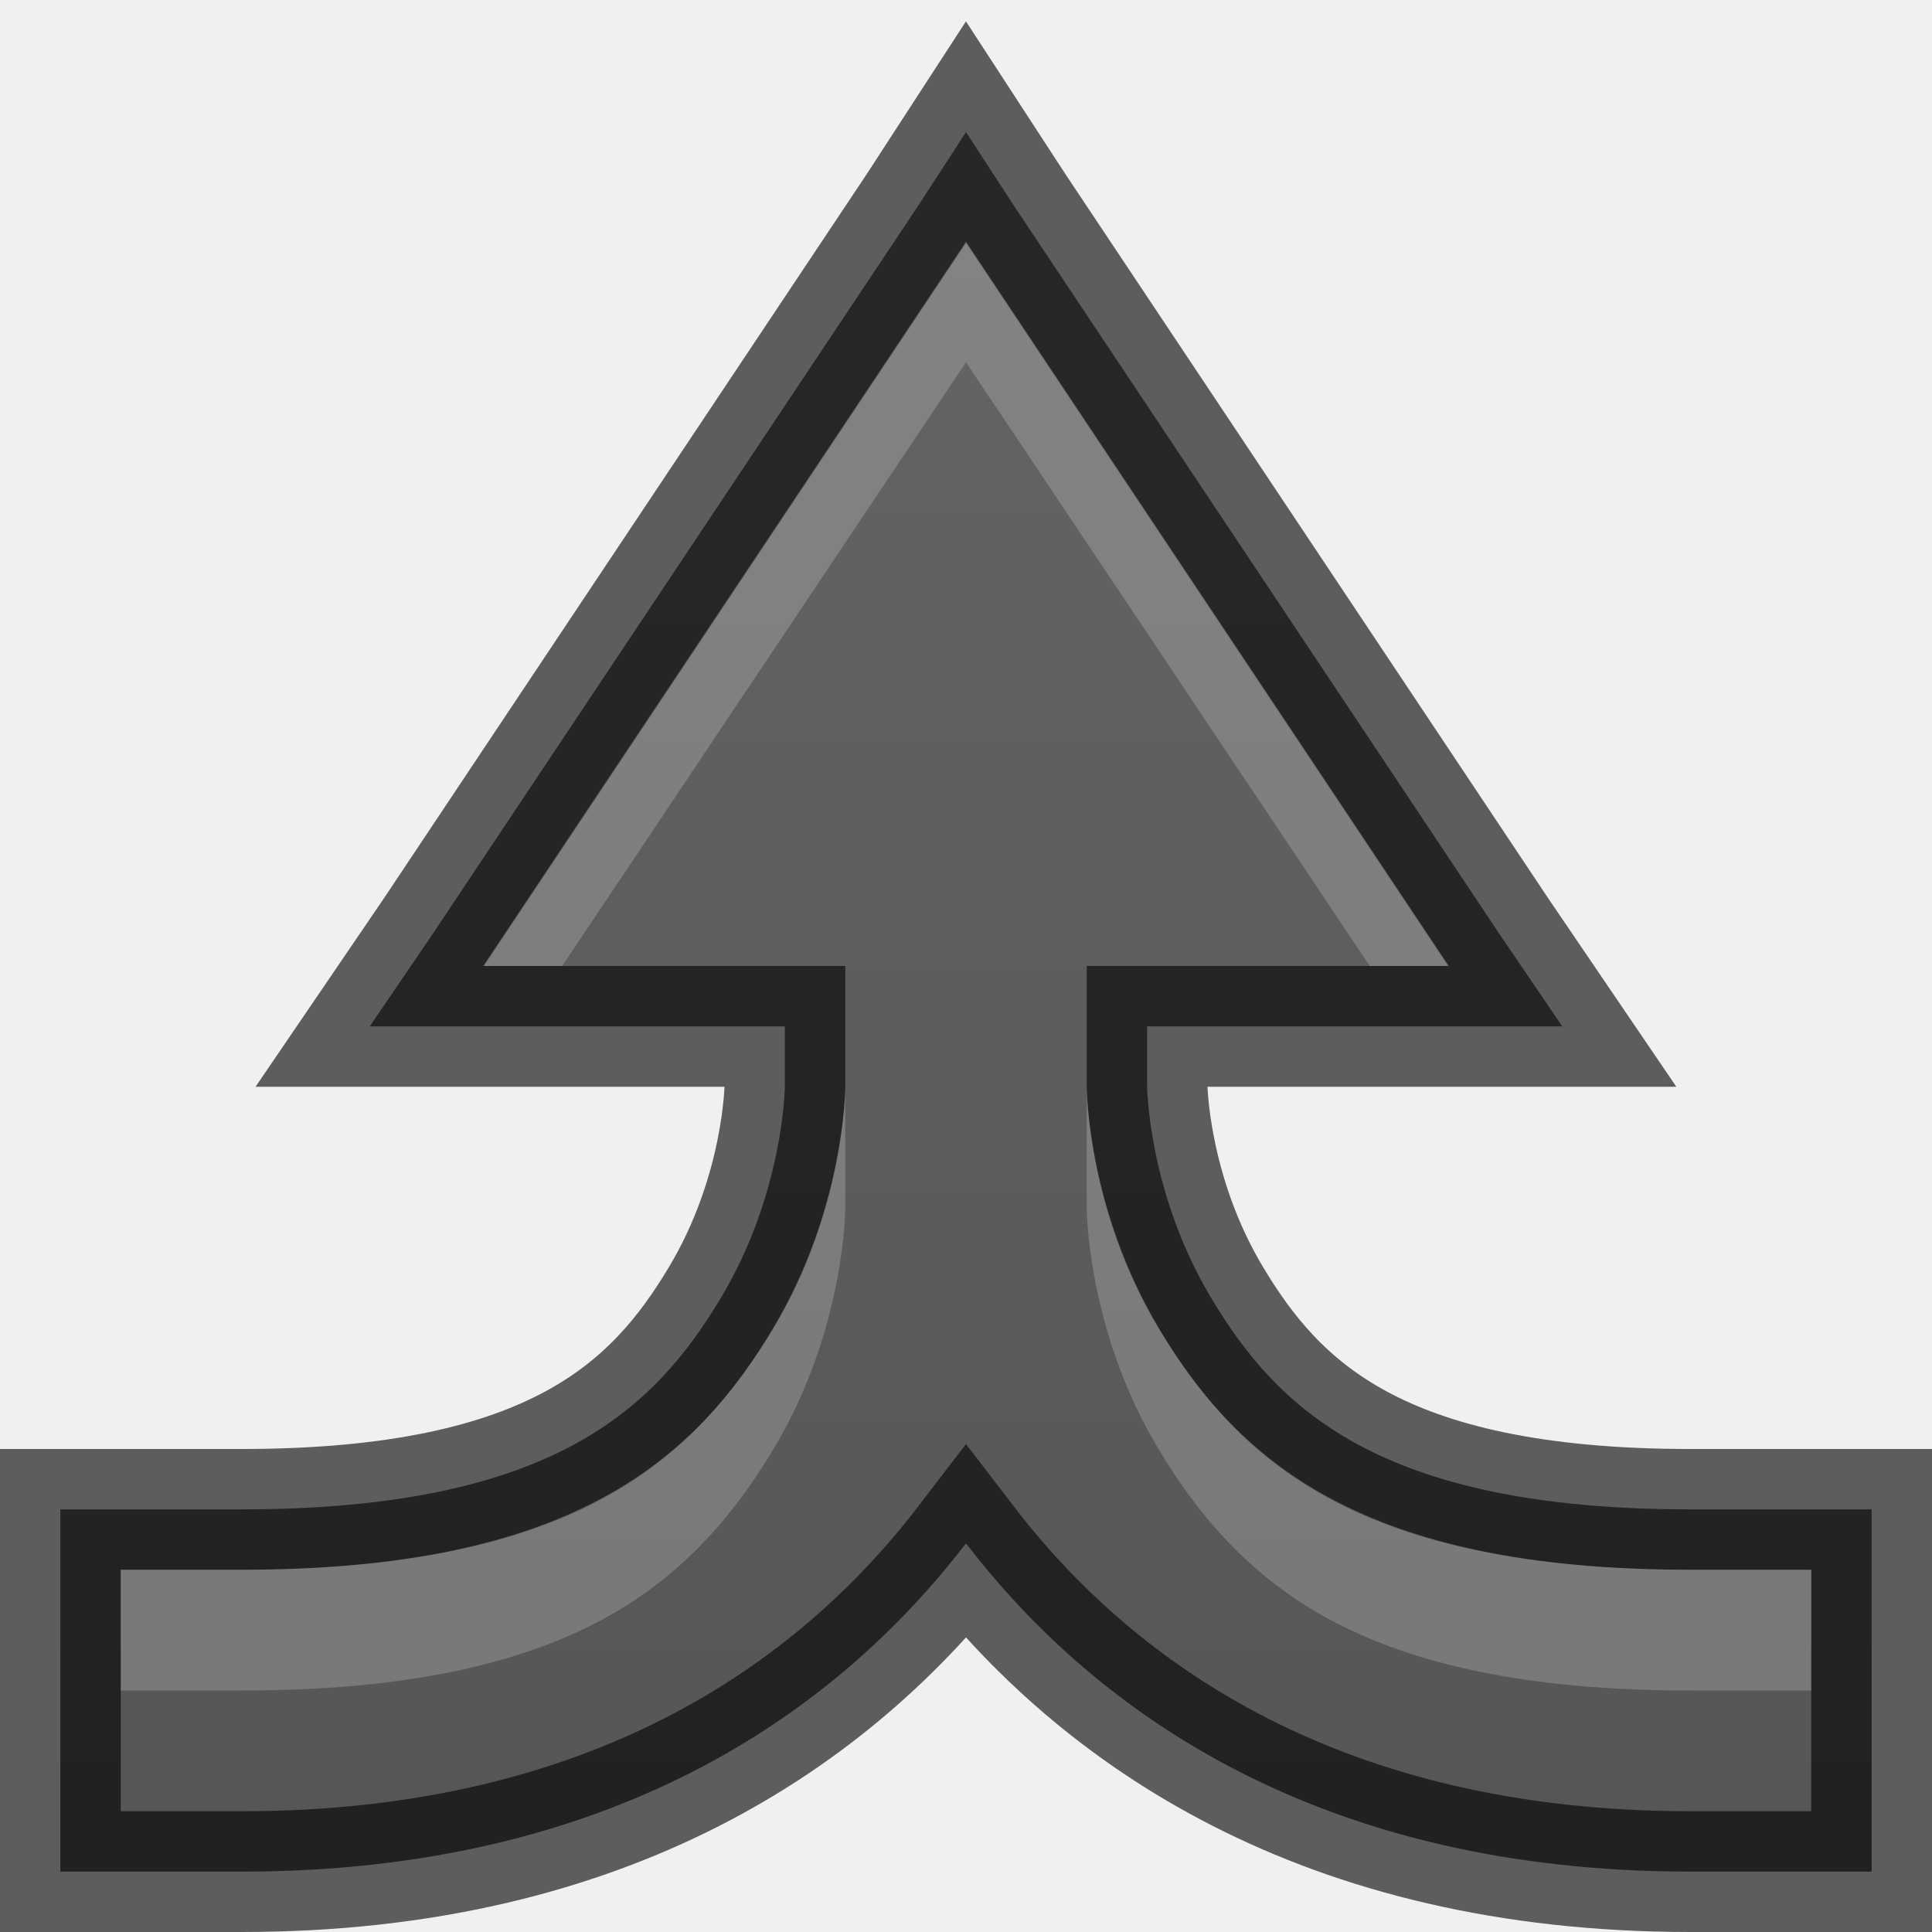
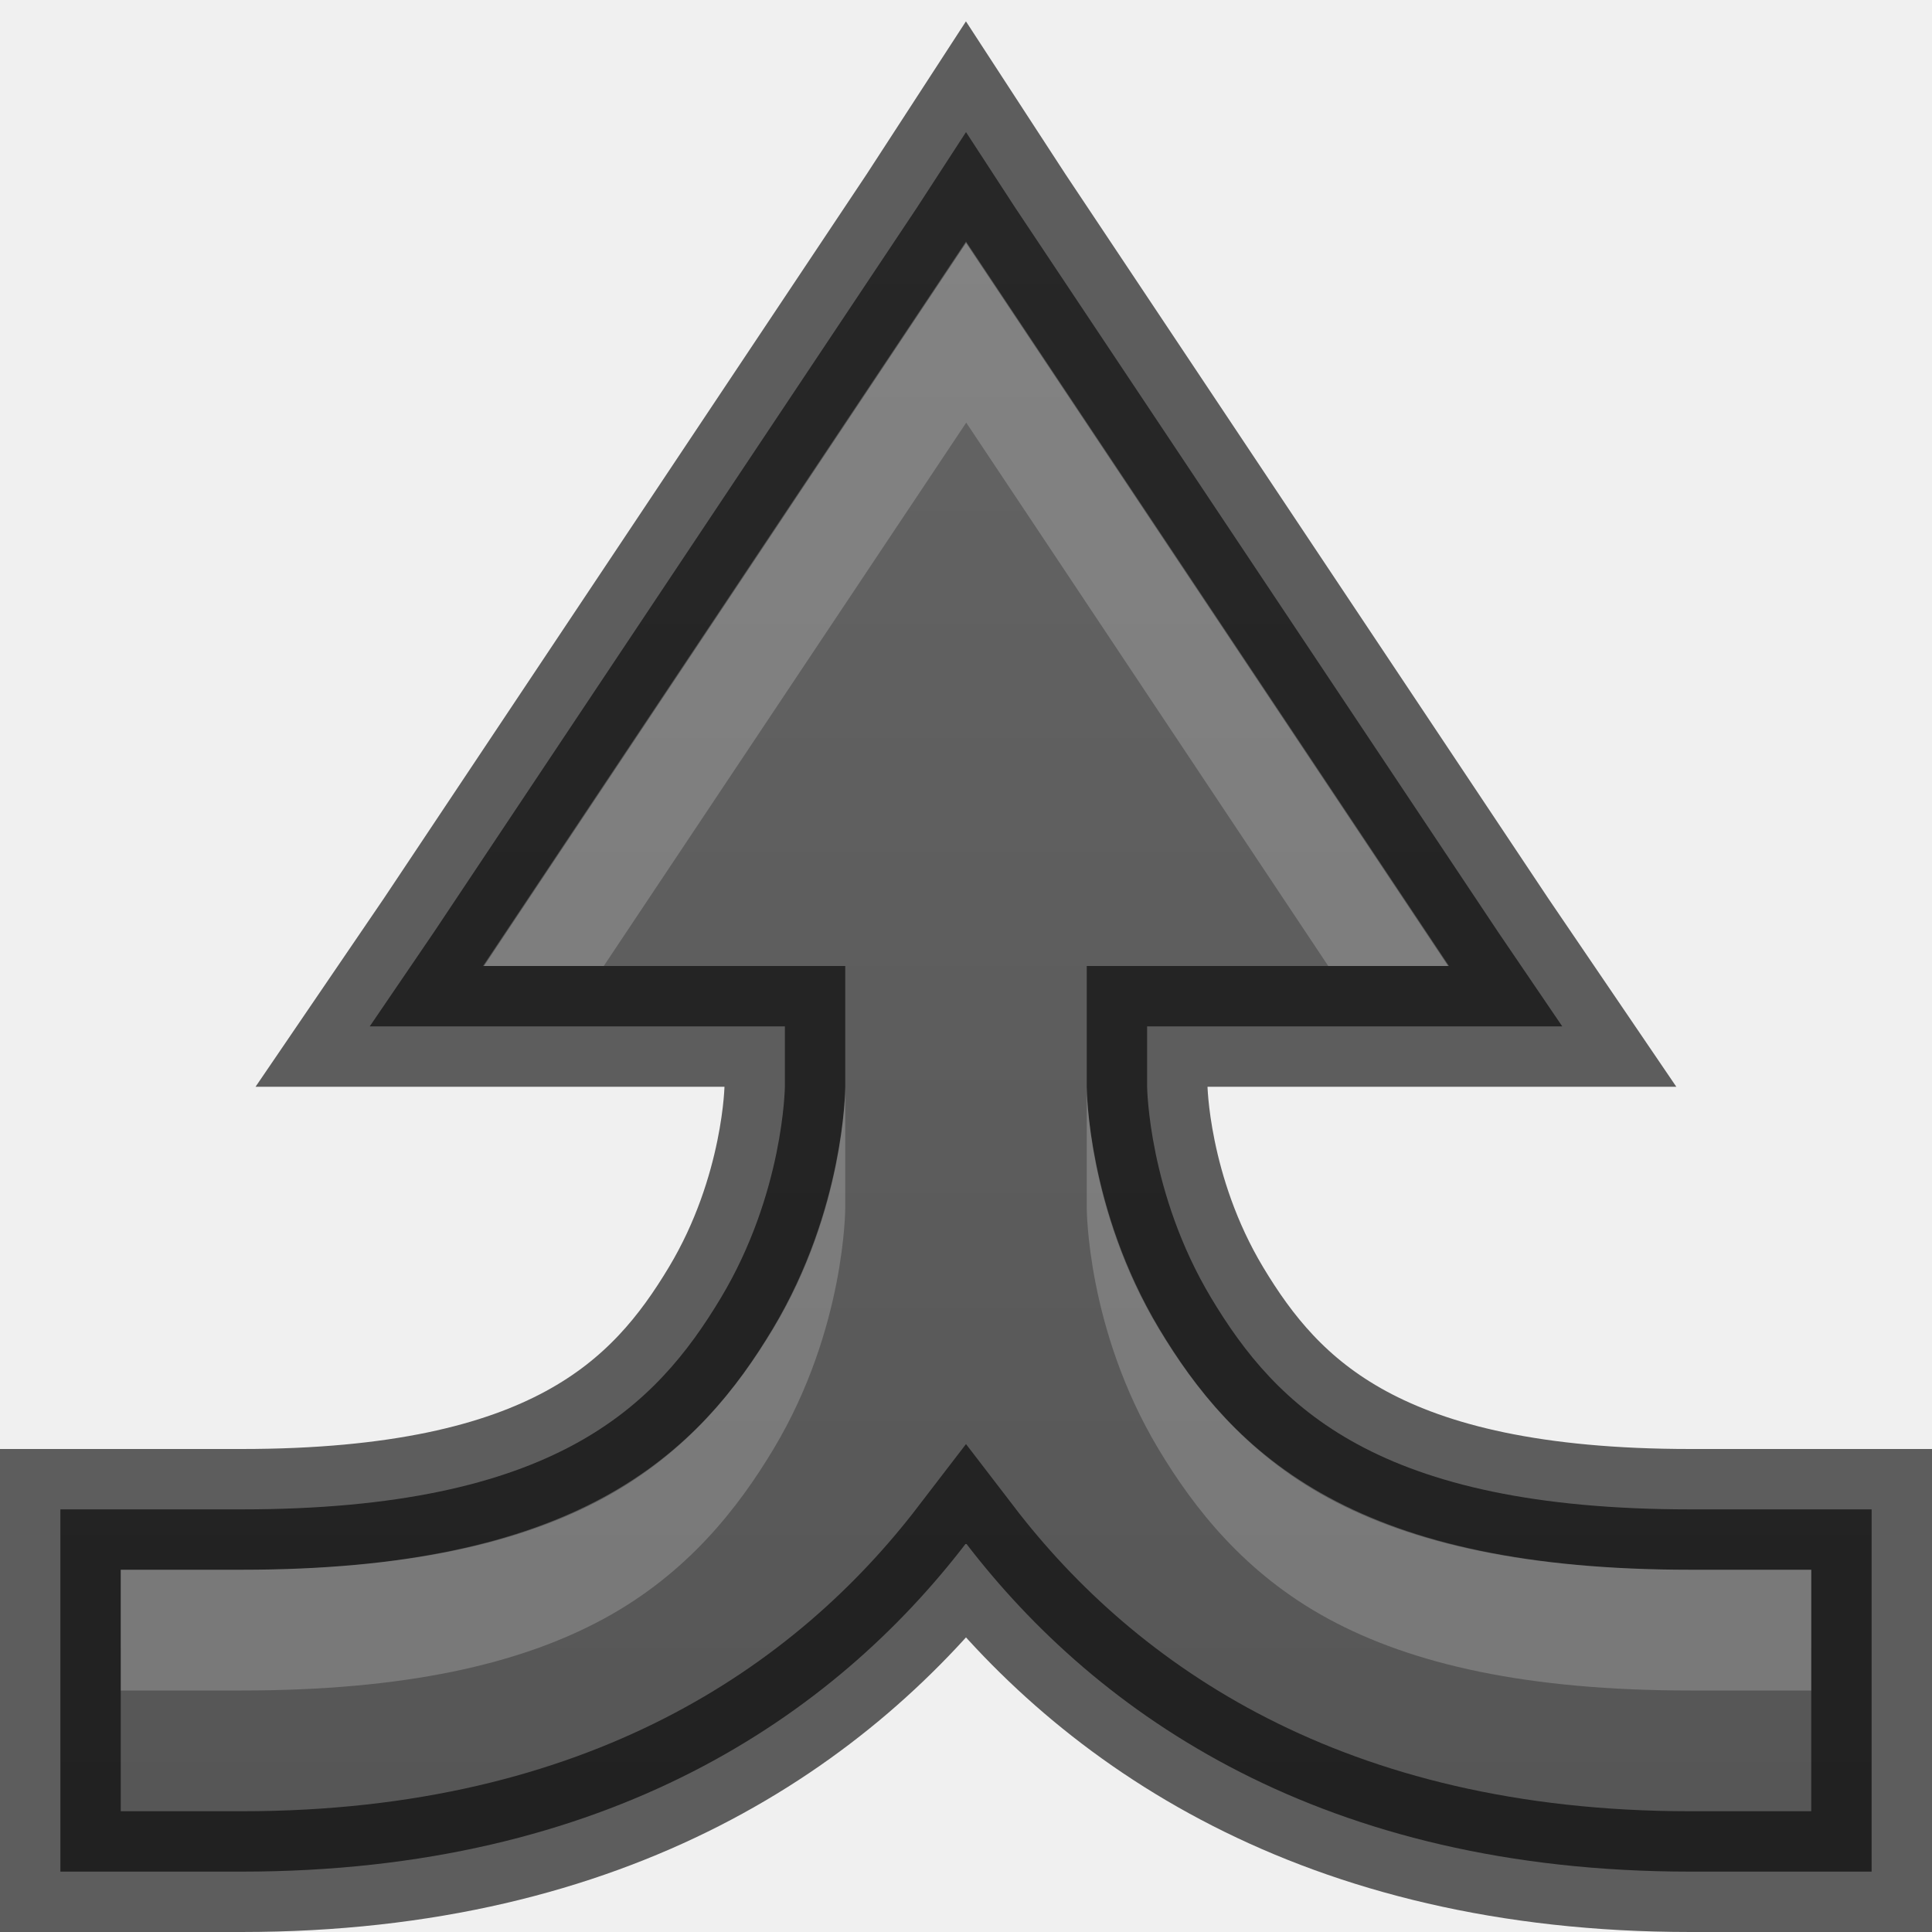
<svg xmlns="http://www.w3.org/2000/svg" xmlns:xlink="http://www.w3.org/1999/xlink" width="16px" height="16px" id="svg3850" version="1.1">
  <defs id="defs3852">
    <linearGradient id="linearGradient4715">
      <stop style="stop-color:#555555;stop-opacity:1;" offset="0" id="stop4717" />
      <stop style="stop-color:#666666;stop-opacity:1;" offset="1" id="stop4719" />
    </linearGradient>
    <linearGradient xlink:href="#linearGradient4715" id="linearGradient4721" x1="8" y1="16" x2="8" y2="0" gradientUnits="userSpaceOnUse" />
  </defs>
  <g id="layer1">
-     <path style="color:#bebebe;fill:url(#linearGradient4721);fill-opacity:1;fill-rule:nonzero;stroke:none;stroke-width:1;marker:none;visibility:visible;display:inline;overflow:visible;enable-background:accumulate" d="m 8,1.094 -0.406,0.625 -4,6 L 3.062,8.5 4,8.5 l 2.5,0 0,0.5 c 0,0 -0.009,0.88 -0.531,1.75 C 5.431,11.646 4.6,12.5 2,12.5 l -1,0 -0.5,0 0,0.5 0,2 0,0.5 0.5,0 1,0 c 3.04,0 4.905,-1.291 6,-2.719 C 9.095,14.209 10.96,15.5 14,15.5 l 1,0 0.5,0 0,-0.5 0,-2 0,-0.5 -0.5,0 -1,0 c -2.6,0 -3.431,-0.854 -3.969,-1.75 C 9.509,9.88 9.5,9 9.5,9 l 0,-0.5 2.5,0 0.938,0 -0.531,-0.781 -4,-6 L 8,1.094 z" id="path2843-39-5-5" />
-     <path id="path4382" d="m 8,1.094 -0.406,0.625 -4,6 L 3.062,8.5 4,8.5 l 2.5,0 0,0.5 c 0,0 -0.009,0.88 -0.531,1.75 C 5.431,11.646 4.6,12.5 2,12.5 l -1,0 -0.5,0 0,0.5 0,2 0,0.5 0.5,0 1,0 c 3.04,0 4.905,-1.291 6,-2.719 C 9.095,14.209 10.96,15.5 14,15.5 l 1,0 0.5,0 0,-0.5 0,-2 0,-0.5 -0.5,0 -1,0 c -2.6,0 -3.431,-0.854 -3.969,-1.75 C 9.509,9.88 9.5,9 9.5,9 l 0,-0.5 2.5,0 0.938,0 -0.531,-0.781 -4,-6 L 8,1.094 z" style="opacity:0.61;color:#bebebe;fill:none;stroke:#000000;stroke-width:1;stroke-opacity:1;marker:none;visibility:visible;display:inline;overflow:visible;enable-background:accumulate" />
-     <path style="color:#bebebe;fill:#ffffff;fill-opacity:1;fill-rule:nonzero;stroke:none;stroke-width:1;marker:none;visibility:visible;display:inline;overflow:visible;enable-background:accumulate;opacity:0.2" d="M 8 2 L 4 8 L 4.656 8 L 8 3 L 11.344 8 L 12 8 L 8 2 z M 7 9 C 7 9 7.003 10.005 6.406 11 C 6.115 11.485 5.695 12.029 5 12.406 C 4.305 12.783 3.355 13 2 13 L 1 13 L 1 14 L 2 14 C 3.355 14 4.305 13.783 5 13.406 C 5.695 13.029 6.115 12.485 6.406 12 C 7.003 11.005 7 10 7 10 L 7 9.5 L 7 9 z M 9 9 L 9 9.5 L 9 10 C 9 10 8.997 11.005 9.594 12 C 9.885 12.485 10.305 13.029 11 13.406 C 11.695 13.783 12.645 14 14 14 L 15 14 L 15 13 L 14 13 C 12.645 13 11.695 12.783 11 12.406 C 10.305 12.029 9.885 11.485 9.594 11 C 8.997 10.005 9 9 9 9 z " id="path4384" />
+     <path style="color:#bebebe;display:inline;overflow:visible;visibility:visible;fill:url(#linearGradient4721);fill-opacity:1;fill-rule:nonzero;stroke:none;stroke-width:1;marker:none;enable-background:accumulate" d="m 8,1.094 -0.406,0.625 -4,6 L 3.062,8.5 H 4 6.5 V 9 C 6.5,9 6.491,9.88 5.969,10.75 5.431,11.646 4.6,12.5 2,12.5 H 1 0.5 v 0.5 2 0.5 H 1 2 c 3.04,0 4.905,-1.291 6,-2.719 C 9.095,14.209 10.96,15.5 14,15.5 h 1 0.5 V 15 13 12.5 H 15 14 c -2.6,0 -3.431,-0.854 -3.969,-1.75 C 9.509,9.88 9.5,9 9.5,9 V 8.5 h 2.5 0.938 l -0.531,-0.781 -4,-6 z" id="path2843-39-5-5" />
+     <path id="path4382" d="m 8,1.094 -0.406,0.625 -4,6 L 3.062,8.5 H 4 6.5 V 9 C 6.5,9 6.491,9.88 5.969,10.75 5.431,11.646 4.6,12.5 2,12.5 H 1 0.5 v 0.5 2 0.5 H 1 2 c 3.04,0 4.905,-1.291 6,-2.719 C 9.095,14.209 10.96,15.5 14,15.5 h 1 0.5 V 15 13 12.5 H 15 14 c -2.6,0 -3.431,-0.854 -3.969,-1.75 C 9.509,9.88 9.5,9 9.5,9 V 8.5 h 2.5 0.938 l -0.531,-0.781 -4,-6 z" style="color:#bebebe;display:inline;overflow:visible;visibility:visible;opacity:0.61;fill:none;stroke:#000000;stroke-width:1;stroke-opacity:1;marker:none;enable-background:accumulate" />
+     <path style="color:#bebebe;display:inline;overflow:visible;visibility:visible;opacity:0.2;fill:#ffffff;fill-opacity:1;fill-rule:nonzero;stroke:none;stroke-width:1;marker:none;enable-background:accumulate" d="M 8,2 4,8 H 5 L 8.002,3.5 11,8 h 1 z M 7,9 C 7,9 7.003,10.005 6.406,11 6.115,11.485 5.695,12.029 5,12.406 4.305,12.783 3.355,13 2,13 H 1 v 1 H 2 C 3.355,14 4.305,13.783 5,13.406 5.695,13.029 6.115,12.485 6.406,12 7.003,11.005 7,10 7,10 V 9.5 Z M 9,9 V 9.5 10 C 9,10 8.997,11.005 9.594,12 9.885,12.485 10.305,13.029 11,13.406 11.695,13.783 12.645,14 14,14 h 1 V 13 H 14 C 12.645,13 11.695,12.783 11,12.406 10.305,12.029 9.885,11.485 9.594,11 8.997,10.005 9,9 9,9 Z" id="path4384" />
  </g>
</svg>
